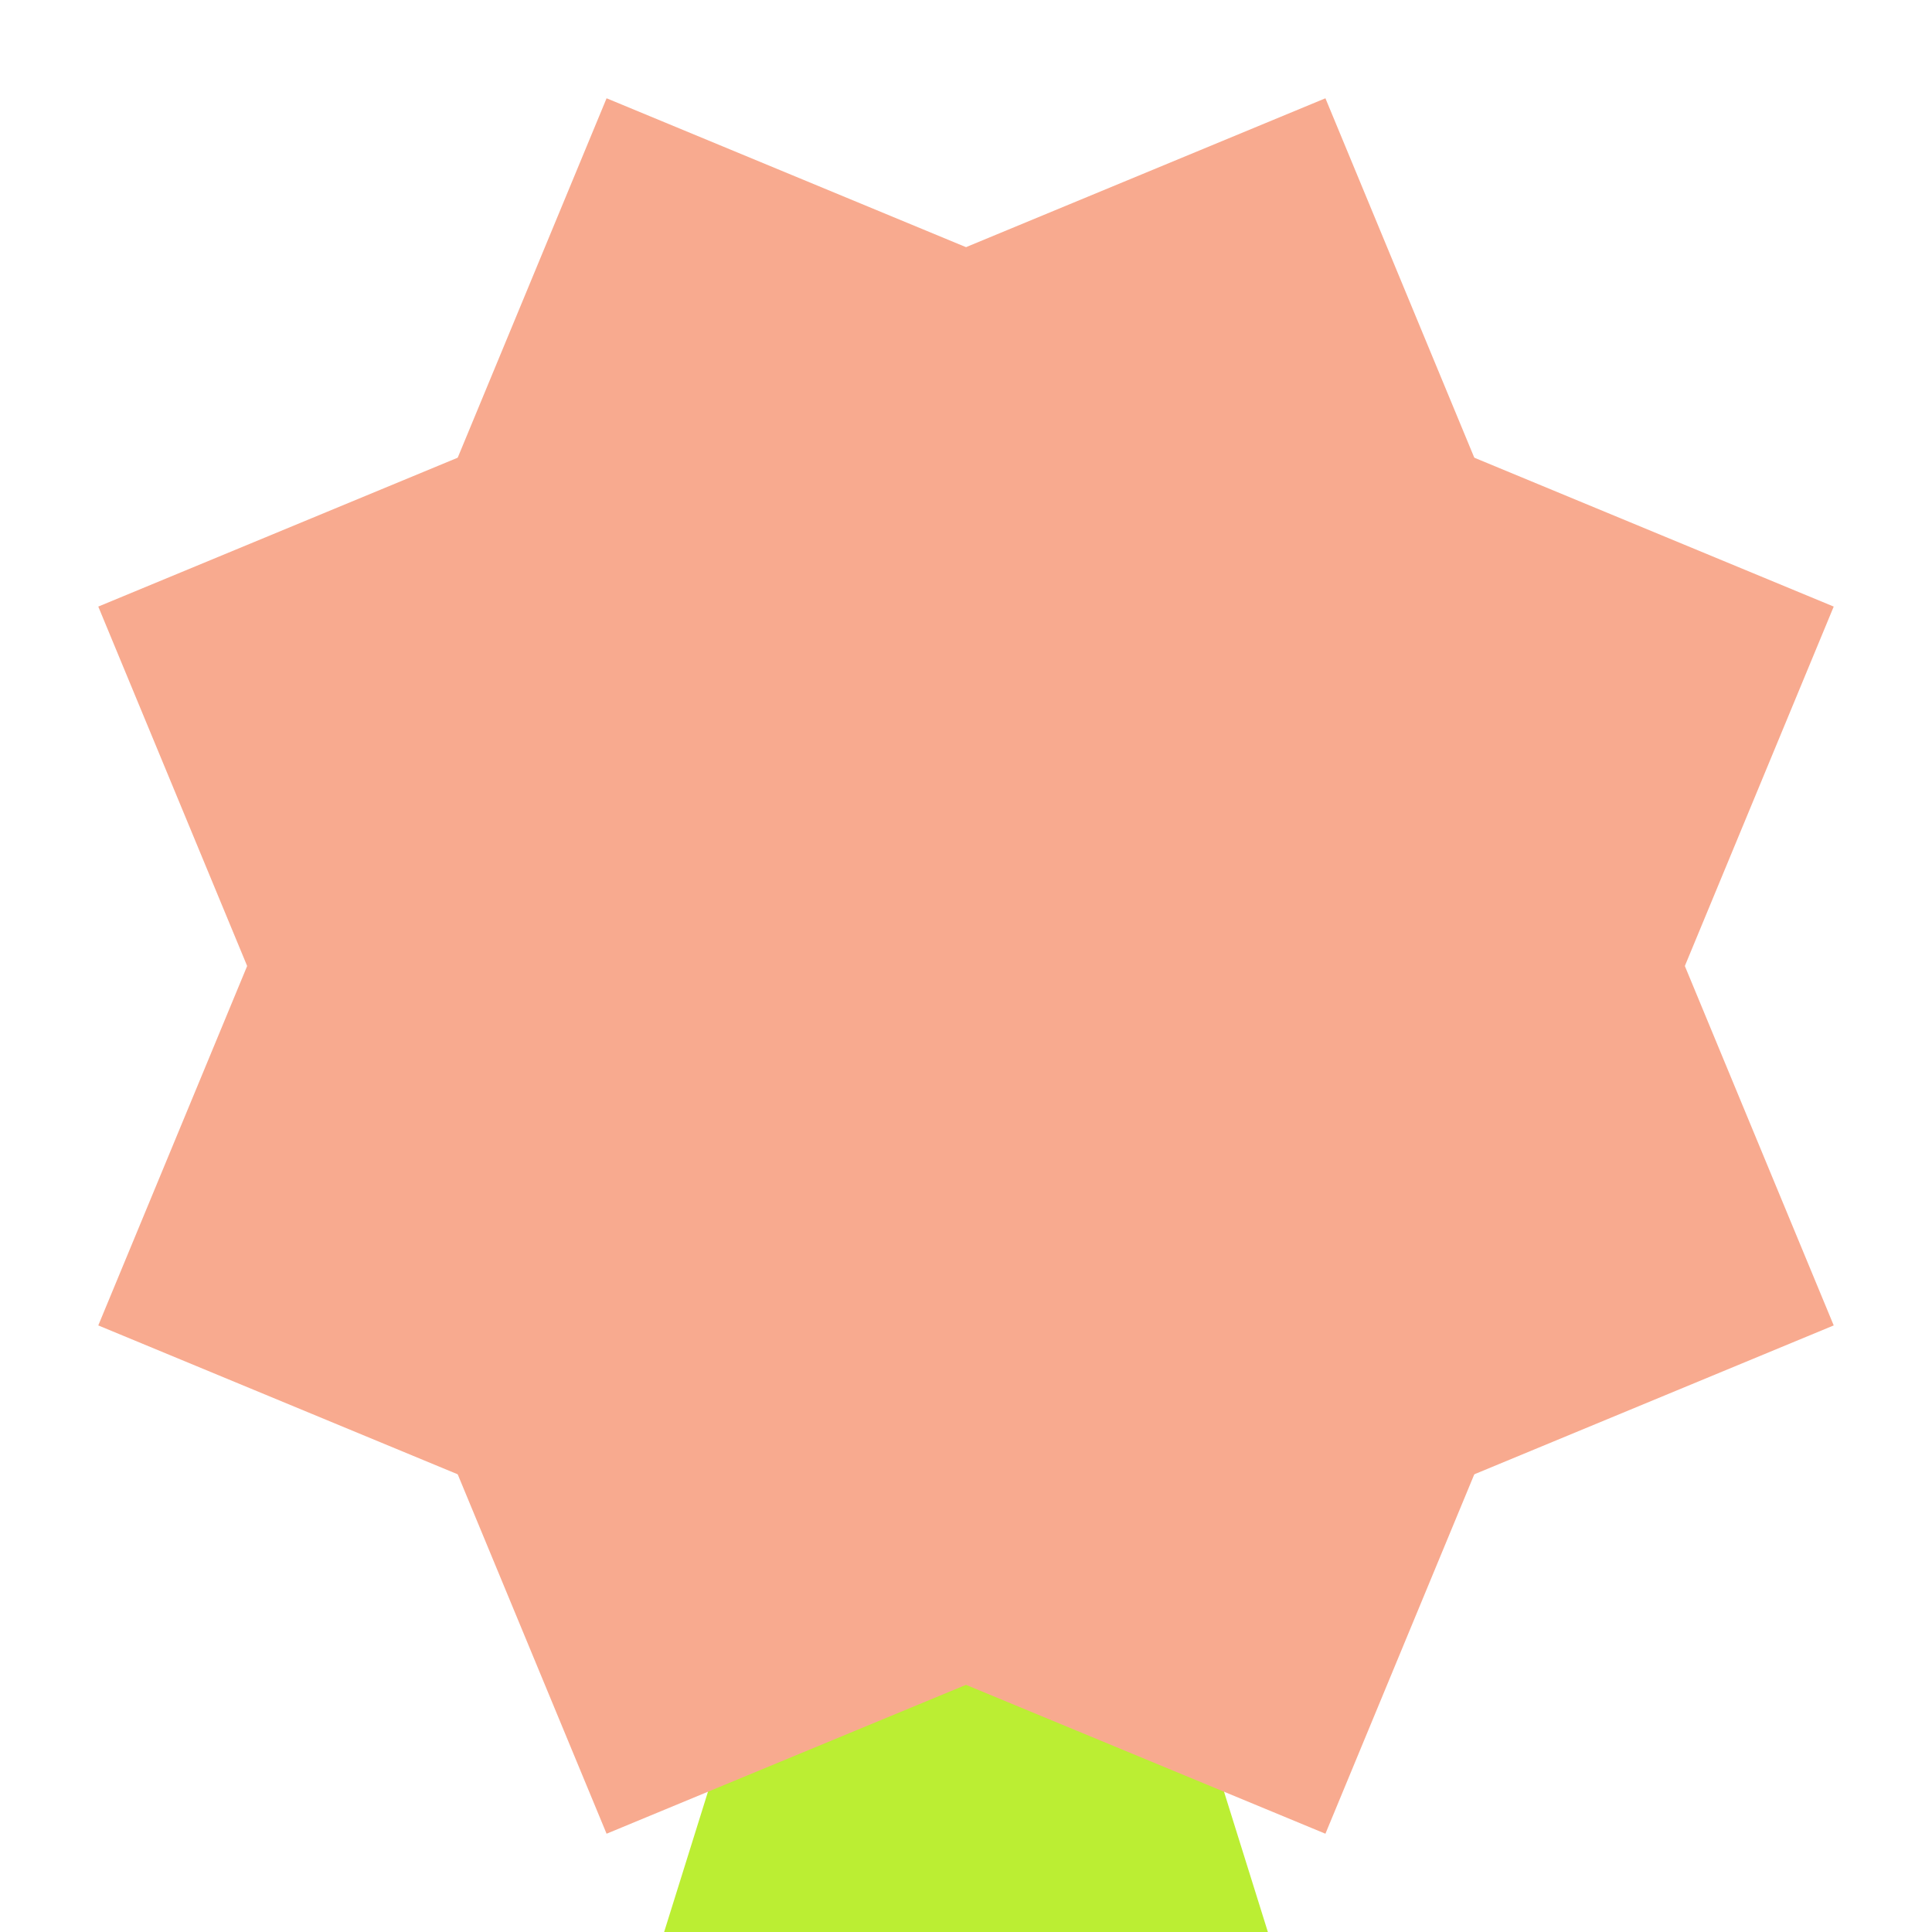
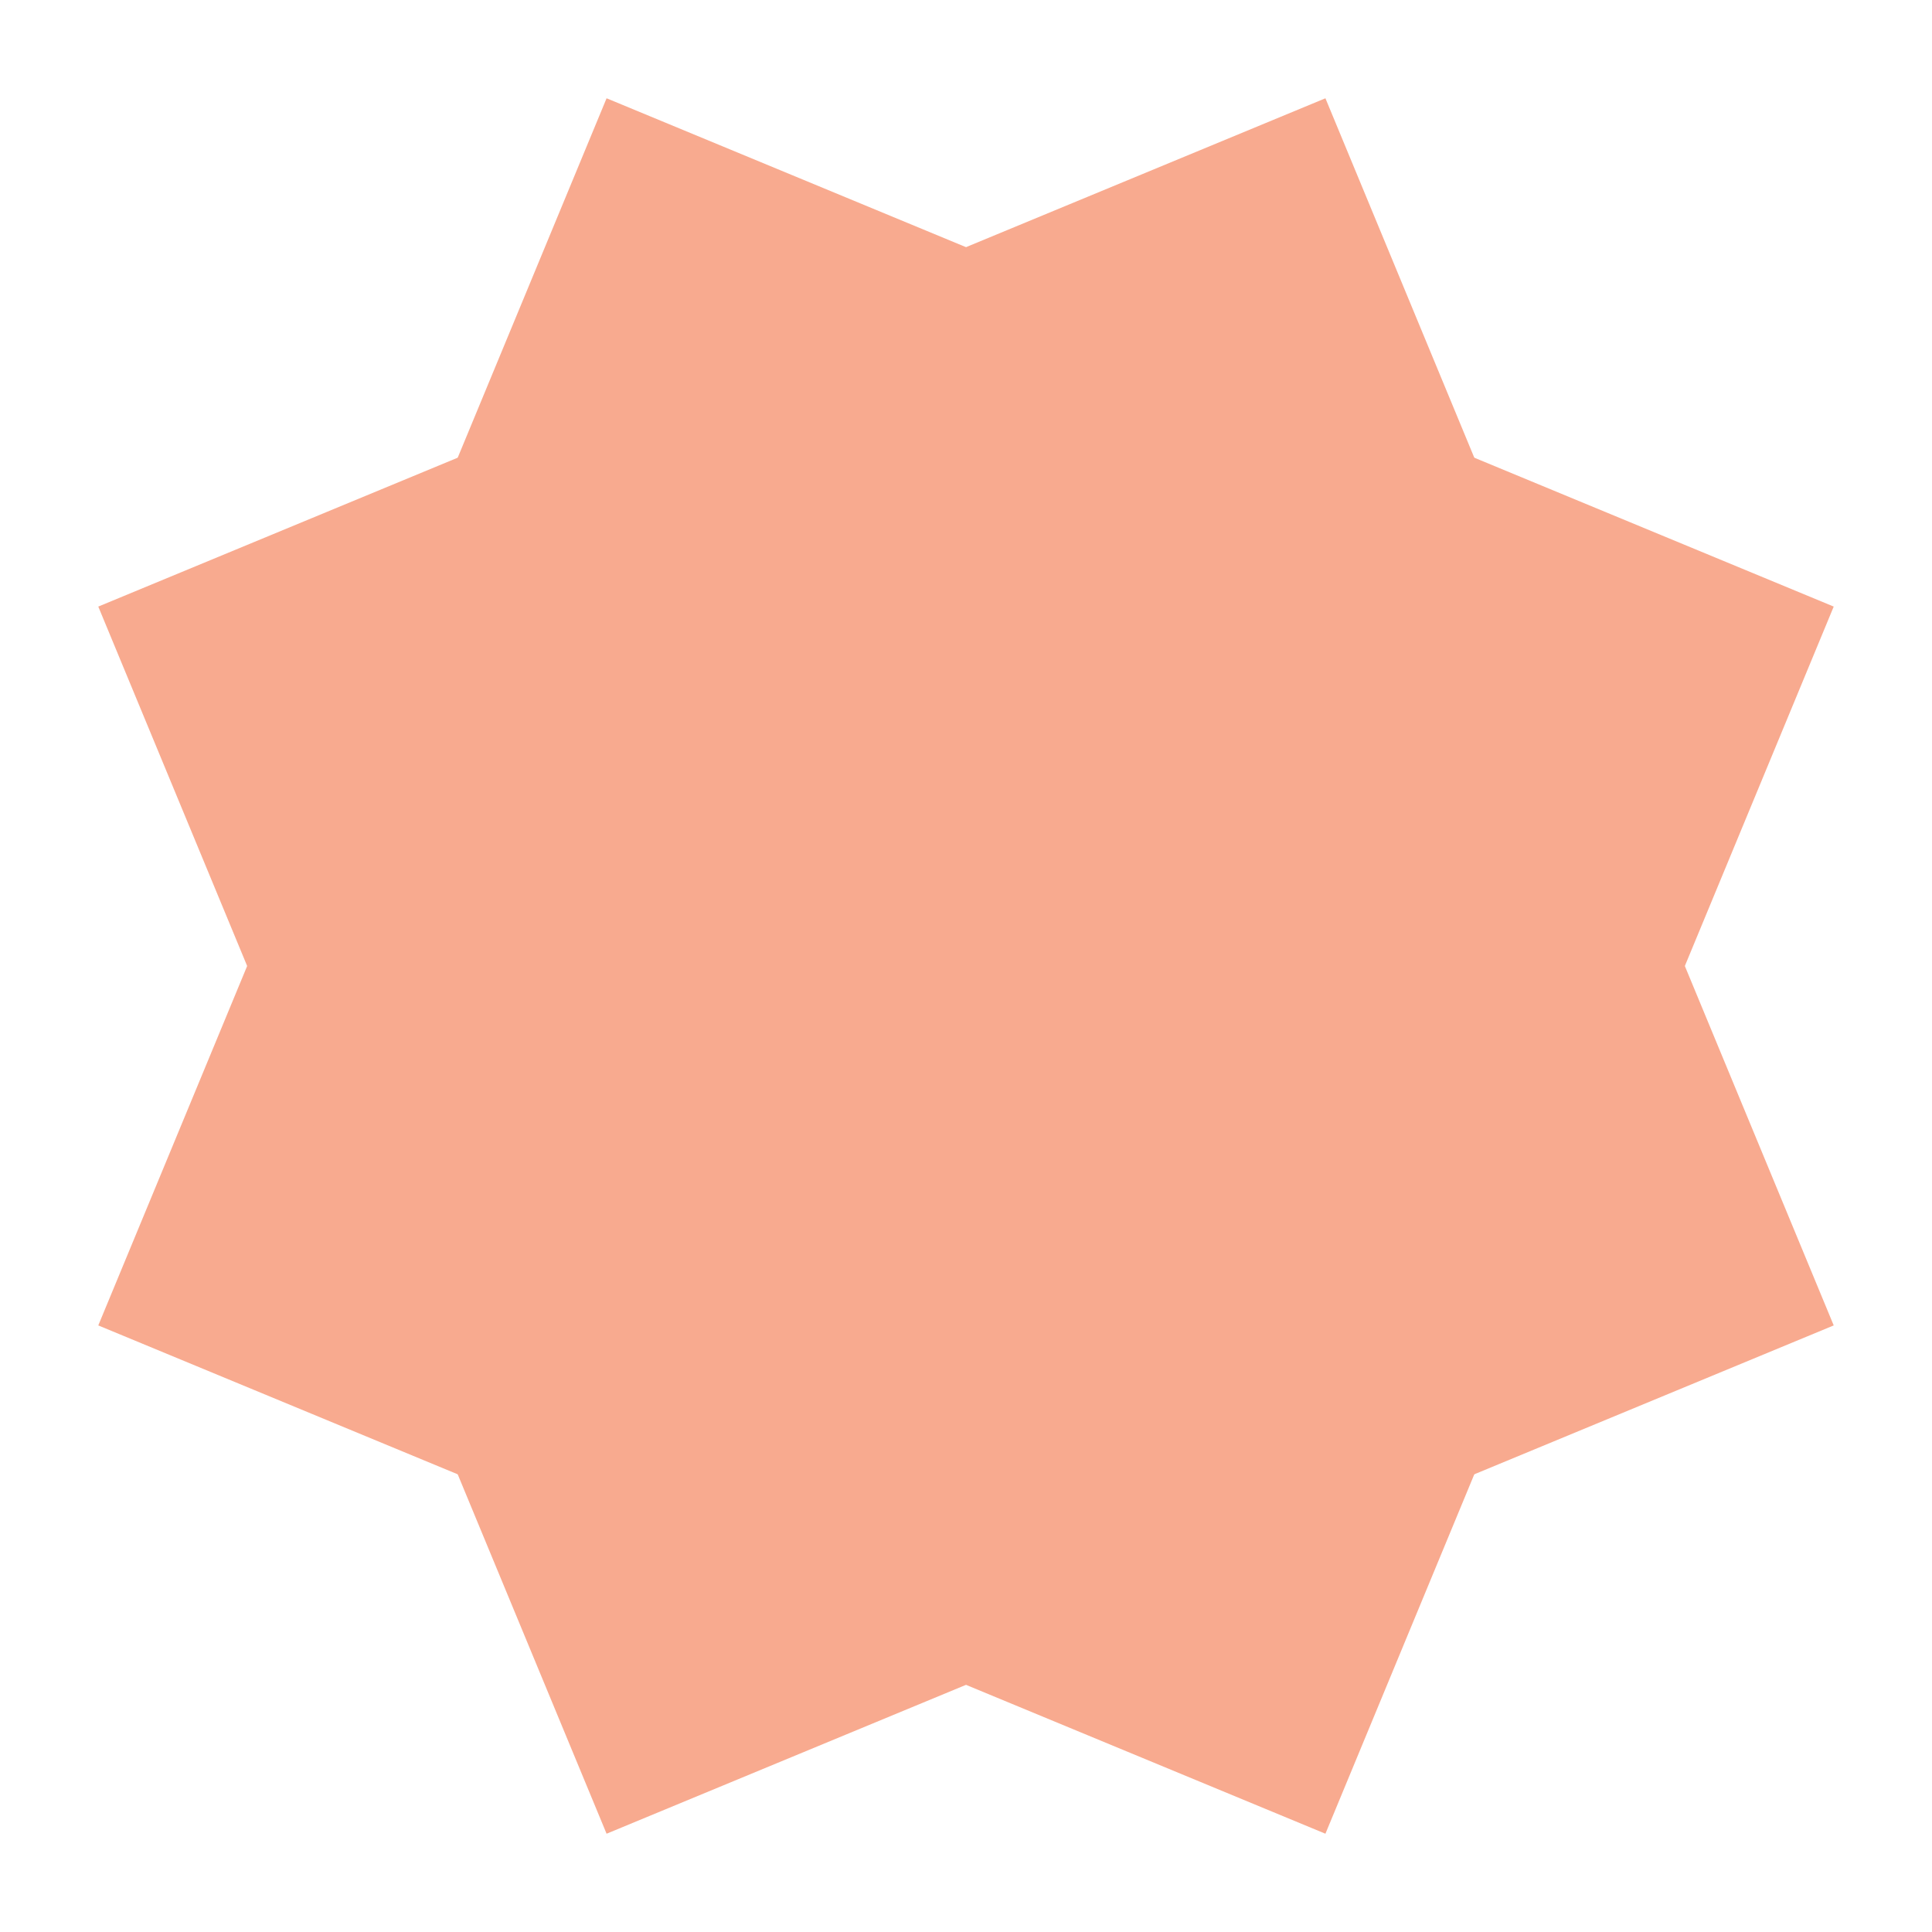
<svg xmlns="http://www.w3.org/2000/svg" height="64px" width="64px" viewBox="0 0 64 64" version="1.1">
  <style>
-     .neck {fill: #BBEE33;}
    .head {fill: #F8AA8F;}
  </style>
-   <polygon points="32,32 42,64 22,64" class="neck" />
  <rect x="10" y="10" width="44" height="44" class="head" transform="rotate(22.5 32 32)" />
  <rect x="10" y="10" width="44" height="44" class="head" transform="rotate(-22.5 32 32)" />
</svg>
